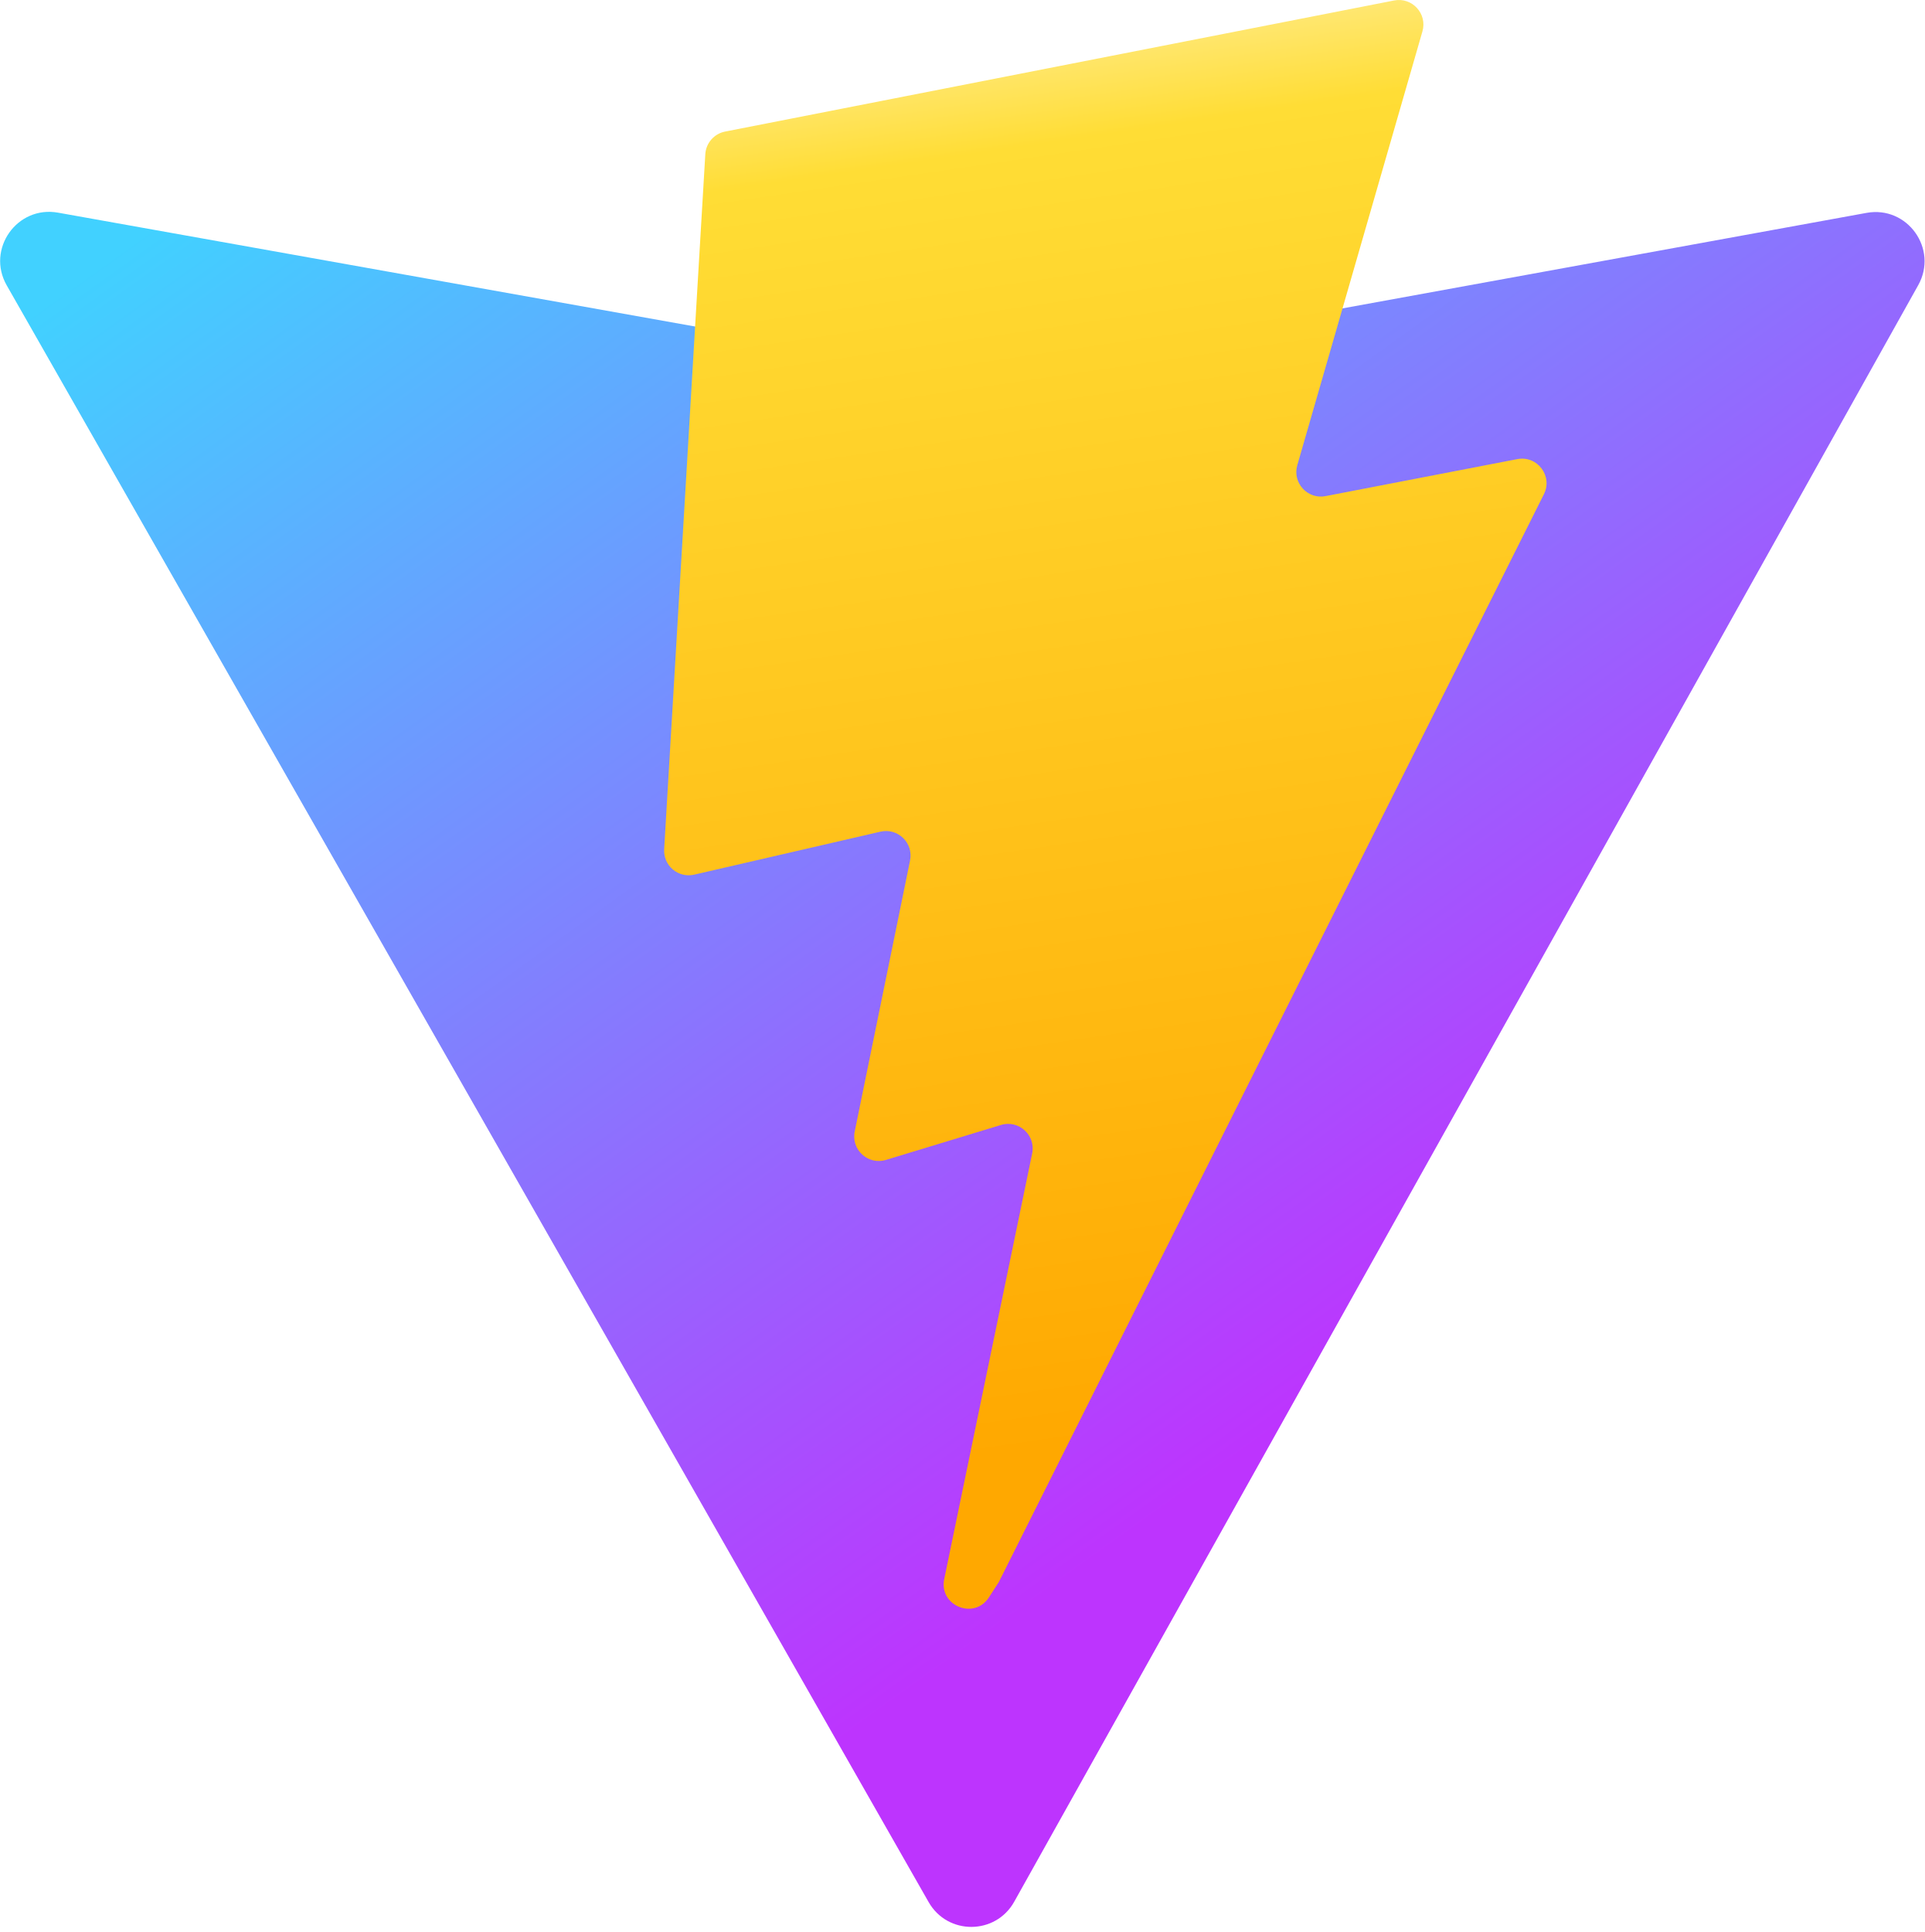
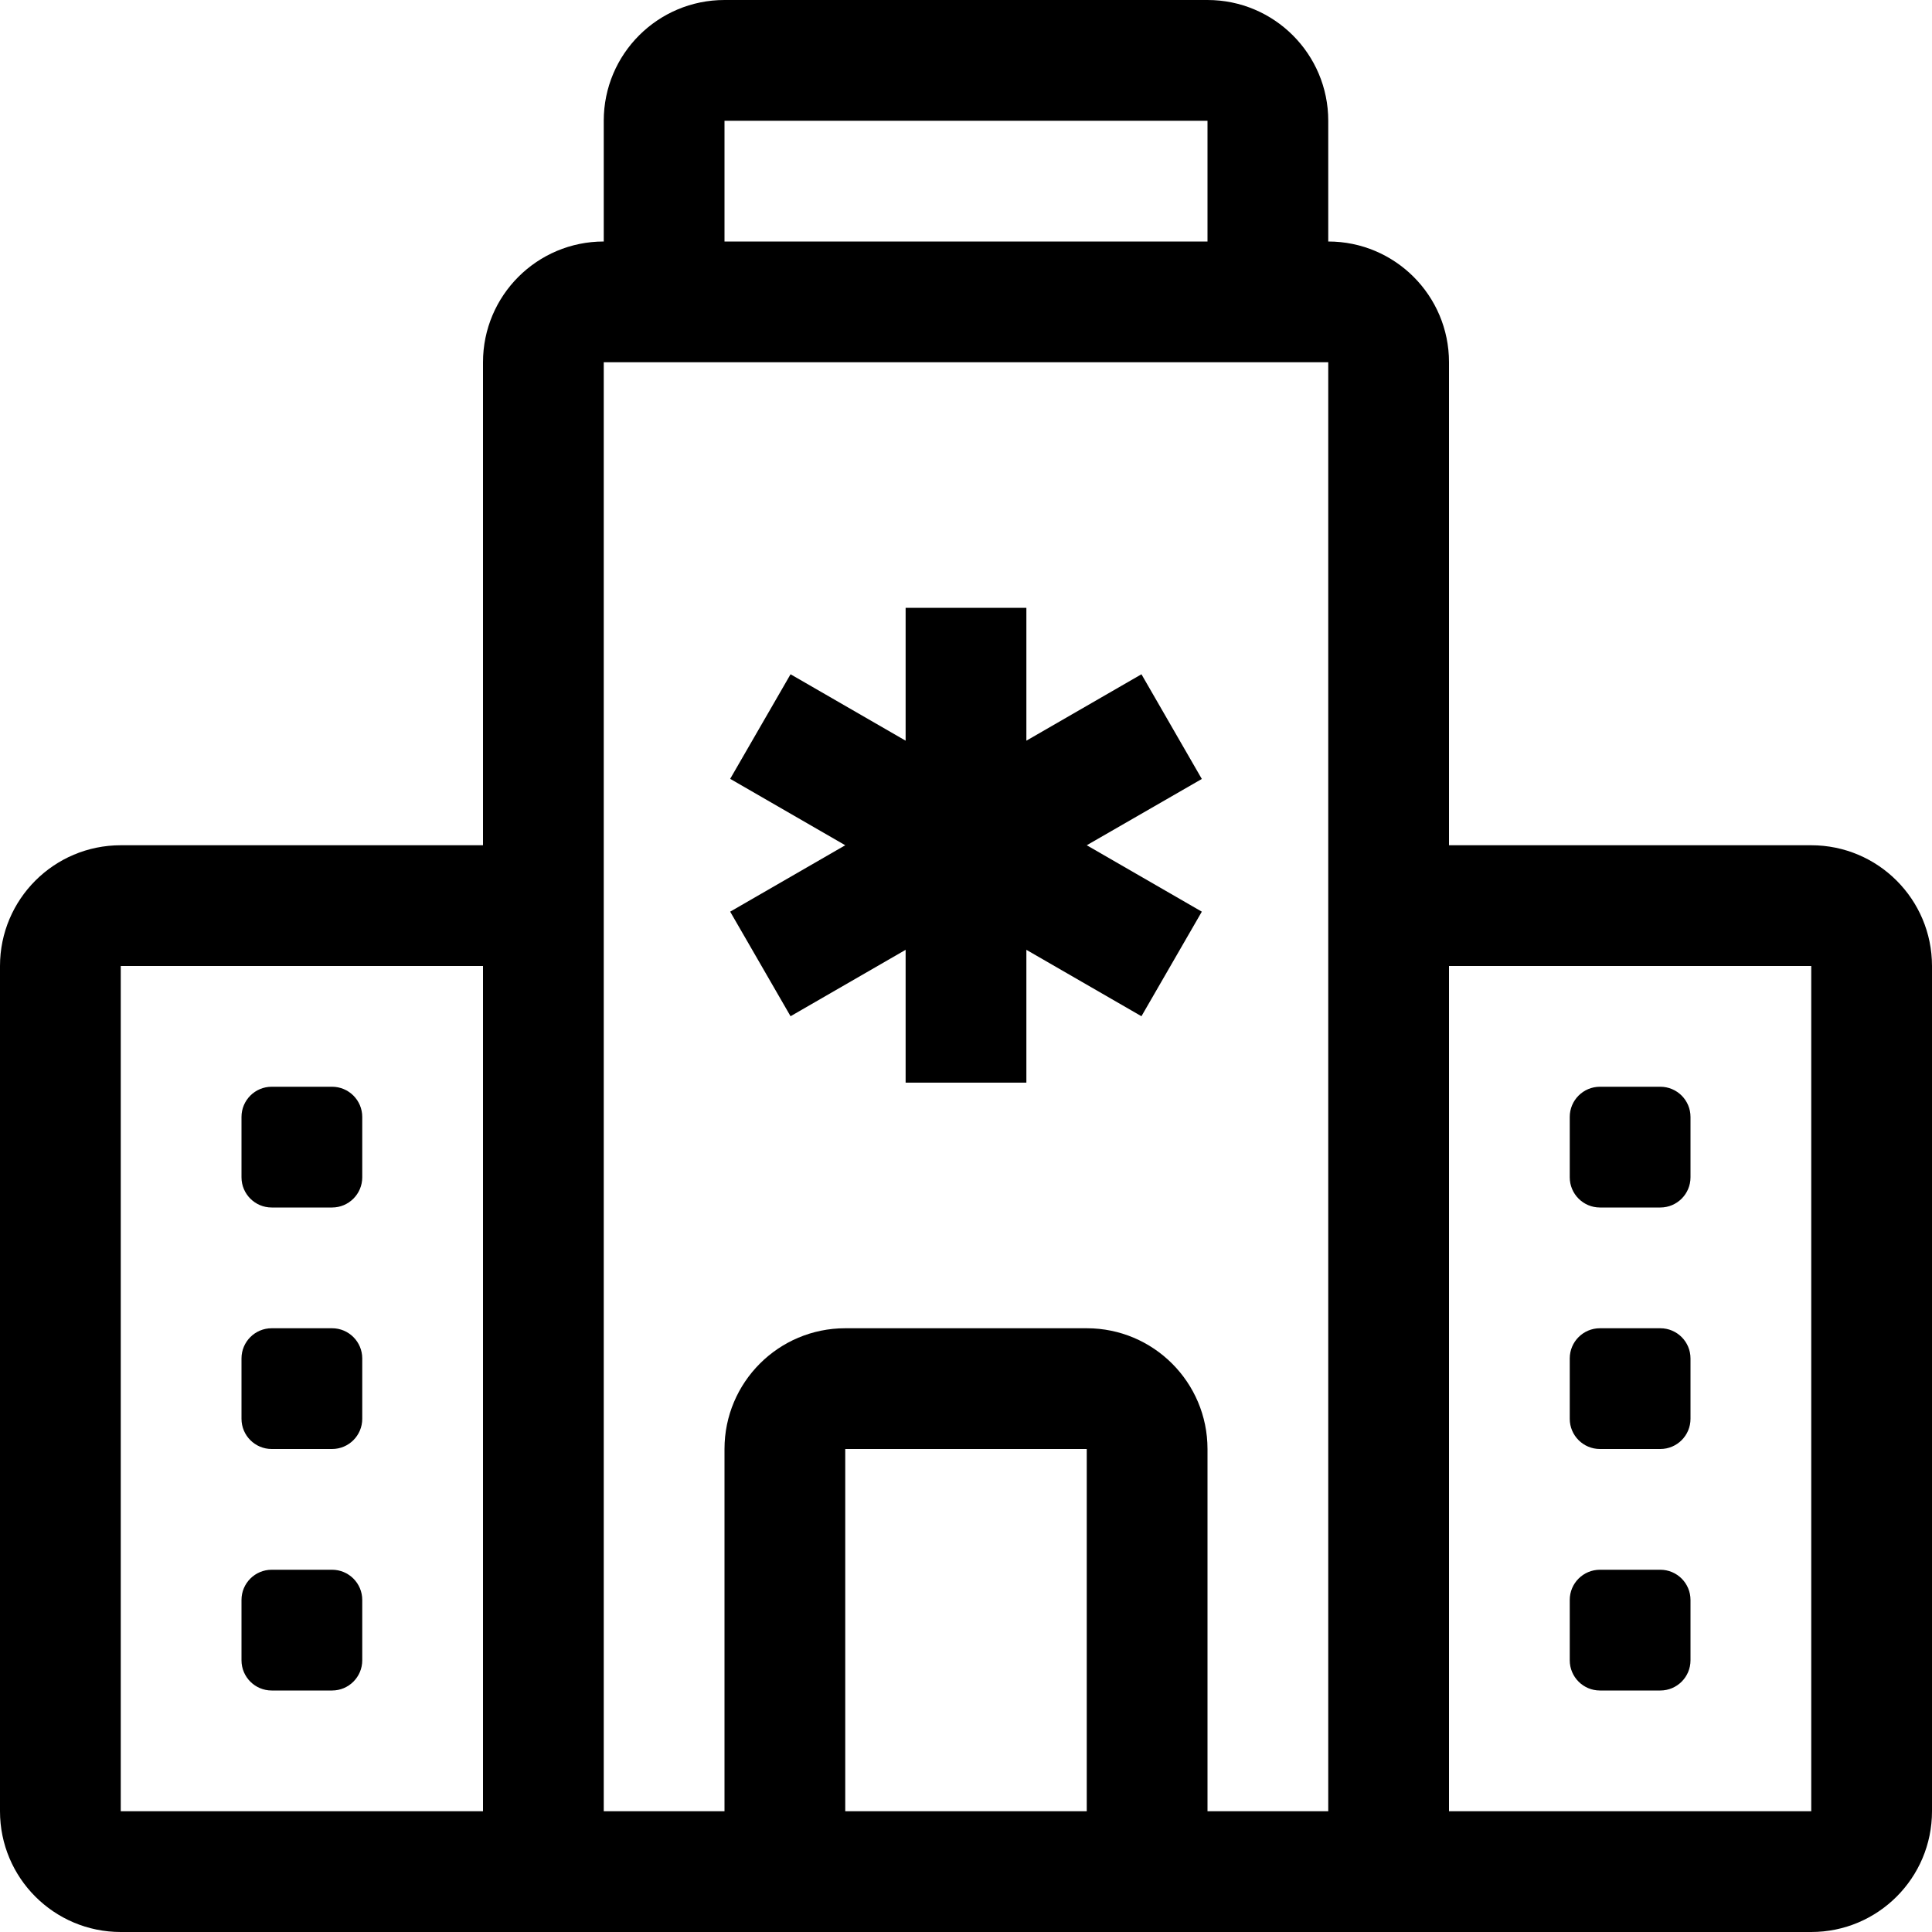
- <svg xmlns="http://www.w3.org/2000/svg" aria-hidden="true" role="img" class="iconify iconify--logos" width="31.88" height="32" preserveAspectRatio="xMidYMid meet" viewBox="0 0 256 257">
-   <defs>
-     <linearGradient id="IconifyId1813088fe1fbc01fb466" x1="-.828%" x2="57.636%" y1="7.652%" y2="78.411%">
-       <stop offset="0%" stop-color="#41D1FF" />
-       <stop offset="100%" stop-color="#BD34FE" />
-     </linearGradient>
-     <linearGradient id="IconifyId1813088fe1fbc01fb467" x1="43.376%" x2="50.316%" y1="2.242%" y2="89.03%">
-       <stop offset="0%" stop-color="#FFEA83" />
-       <stop offset="8.333%" stop-color="#FFDD35" />
-       <stop offset="100%" stop-color="#FFA800" />
-     </linearGradient>
-   </defs>
-   <path fill="url(#IconifyId1813088fe1fbc01fb466)" d="M255.153 37.938L134.897 252.976c-2.483 4.44-8.862 4.466-11.382.048L.875 37.958c-2.746-4.814 1.371-10.646 6.827-9.67l120.385 21.517a6.537 6.537 0 0 0 2.322-.004l117.867-21.483c5.438-.991 9.574 4.796 6.877 9.62Z" />
-   <path fill="url(#IconifyId1813088fe1fbc01fb467)" d="M185.432.063L96.44 17.501a3.268 3.268 0 0 0-2.634 3.014l-5.474 92.456a3.268 3.268 0 0 0 3.997 3.378l24.777-5.718c2.318-.535 4.413 1.507 3.936 3.838l-7.361 36.047c-.495 2.426 1.782 4.5 4.151 3.78l15.304-4.649c2.372-.72 4.652 1.36 4.15 3.788l-11.698 56.621c-.732 3.542 3.979 5.473 5.943 2.437l1.313-2.028l72.516-144.72c1.215-2.423-.88-5.186-3.54-4.672l-25.505 4.922c-2.396.462-4.435-1.77-3.759-4.114l16.646-57.705c.677-2.35-1.37-4.583-3.769-4.113Z" />
+ <svg xmlns="http://www.w3.org/2000/svg" width="16" height="16" fill="currentColor" class="bi bi-hospital" viewBox="0 0 16 16">
+   <path d="M8.5 5.034v1.1l.953-.55.5.867L9 7l.953.55-.5.866-.953-.55v1.1h-1v-1.1l-.953.55-.5-.866L7 7l-.953-.55.5-.866.953.55v-1.1zM13.25 9a.25.25 0 0 0-.25.25v.5c0 .138.112.25.25.25h.5a.25.25 0 0 0 .25-.25v-.5a.25.25 0 0 0-.25-.25zM13 11.25a.25.25 0 0 1 .25-.25h.5a.25.25 0 0 1 .25.25v.5a.25.25 0 0 1-.25.25h-.5a.25.25 0 0 1-.25-.25zm.25 1.75a.25.25 0 0 0-.25.25v.5c0 .138.112.25.25.25h.5a.25.25 0 0 0 .25-.25v-.5a.25.25 0 0 0-.25-.25zm-11-4a.25.25 0 0 0-.25.25v.5c0 .138.112.25.25.25h.5A.25.25 0 0 0 3 9.75v-.5A.25.25 0 0 0 2.75 9zm0 2a.25.25 0 0 0-.25.25v.5c0 .138.112.25.25.25h.5a.25.25 0 0 0 .25-.25v-.5a.25.25 0 0 0-.25-.25zM2 13.25a.25.25 0 0 1 .25-.25h.5a.25.25 0 0 1 .25.25v.5a.25.25 0 0 1-.25.25h-.5a.25.25 0 0 1-.25-.25z" />
+   <path d="M5 1a1 1 0 0 1 1-1h4a1 1 0 0 1 1 1v1a1 1 0 0 1 1 1v4h3a1 1 0 0 1 1 1v7a1 1 0 0 1-1 1H1a1 1 0 0 1-1-1V8a1 1 0 0 1 1-1h3V3a1 1 0 0 1 1-1zm2 14h2v-3H7zm3 0h1V3H5v12h1v-3a1 1 0 0 1 1-1h2a1 1 0 0 1 1 1zm0-14H6v1h4zm2 7v7h3V8zm-8 7V8H1v7z" />
</svg>
